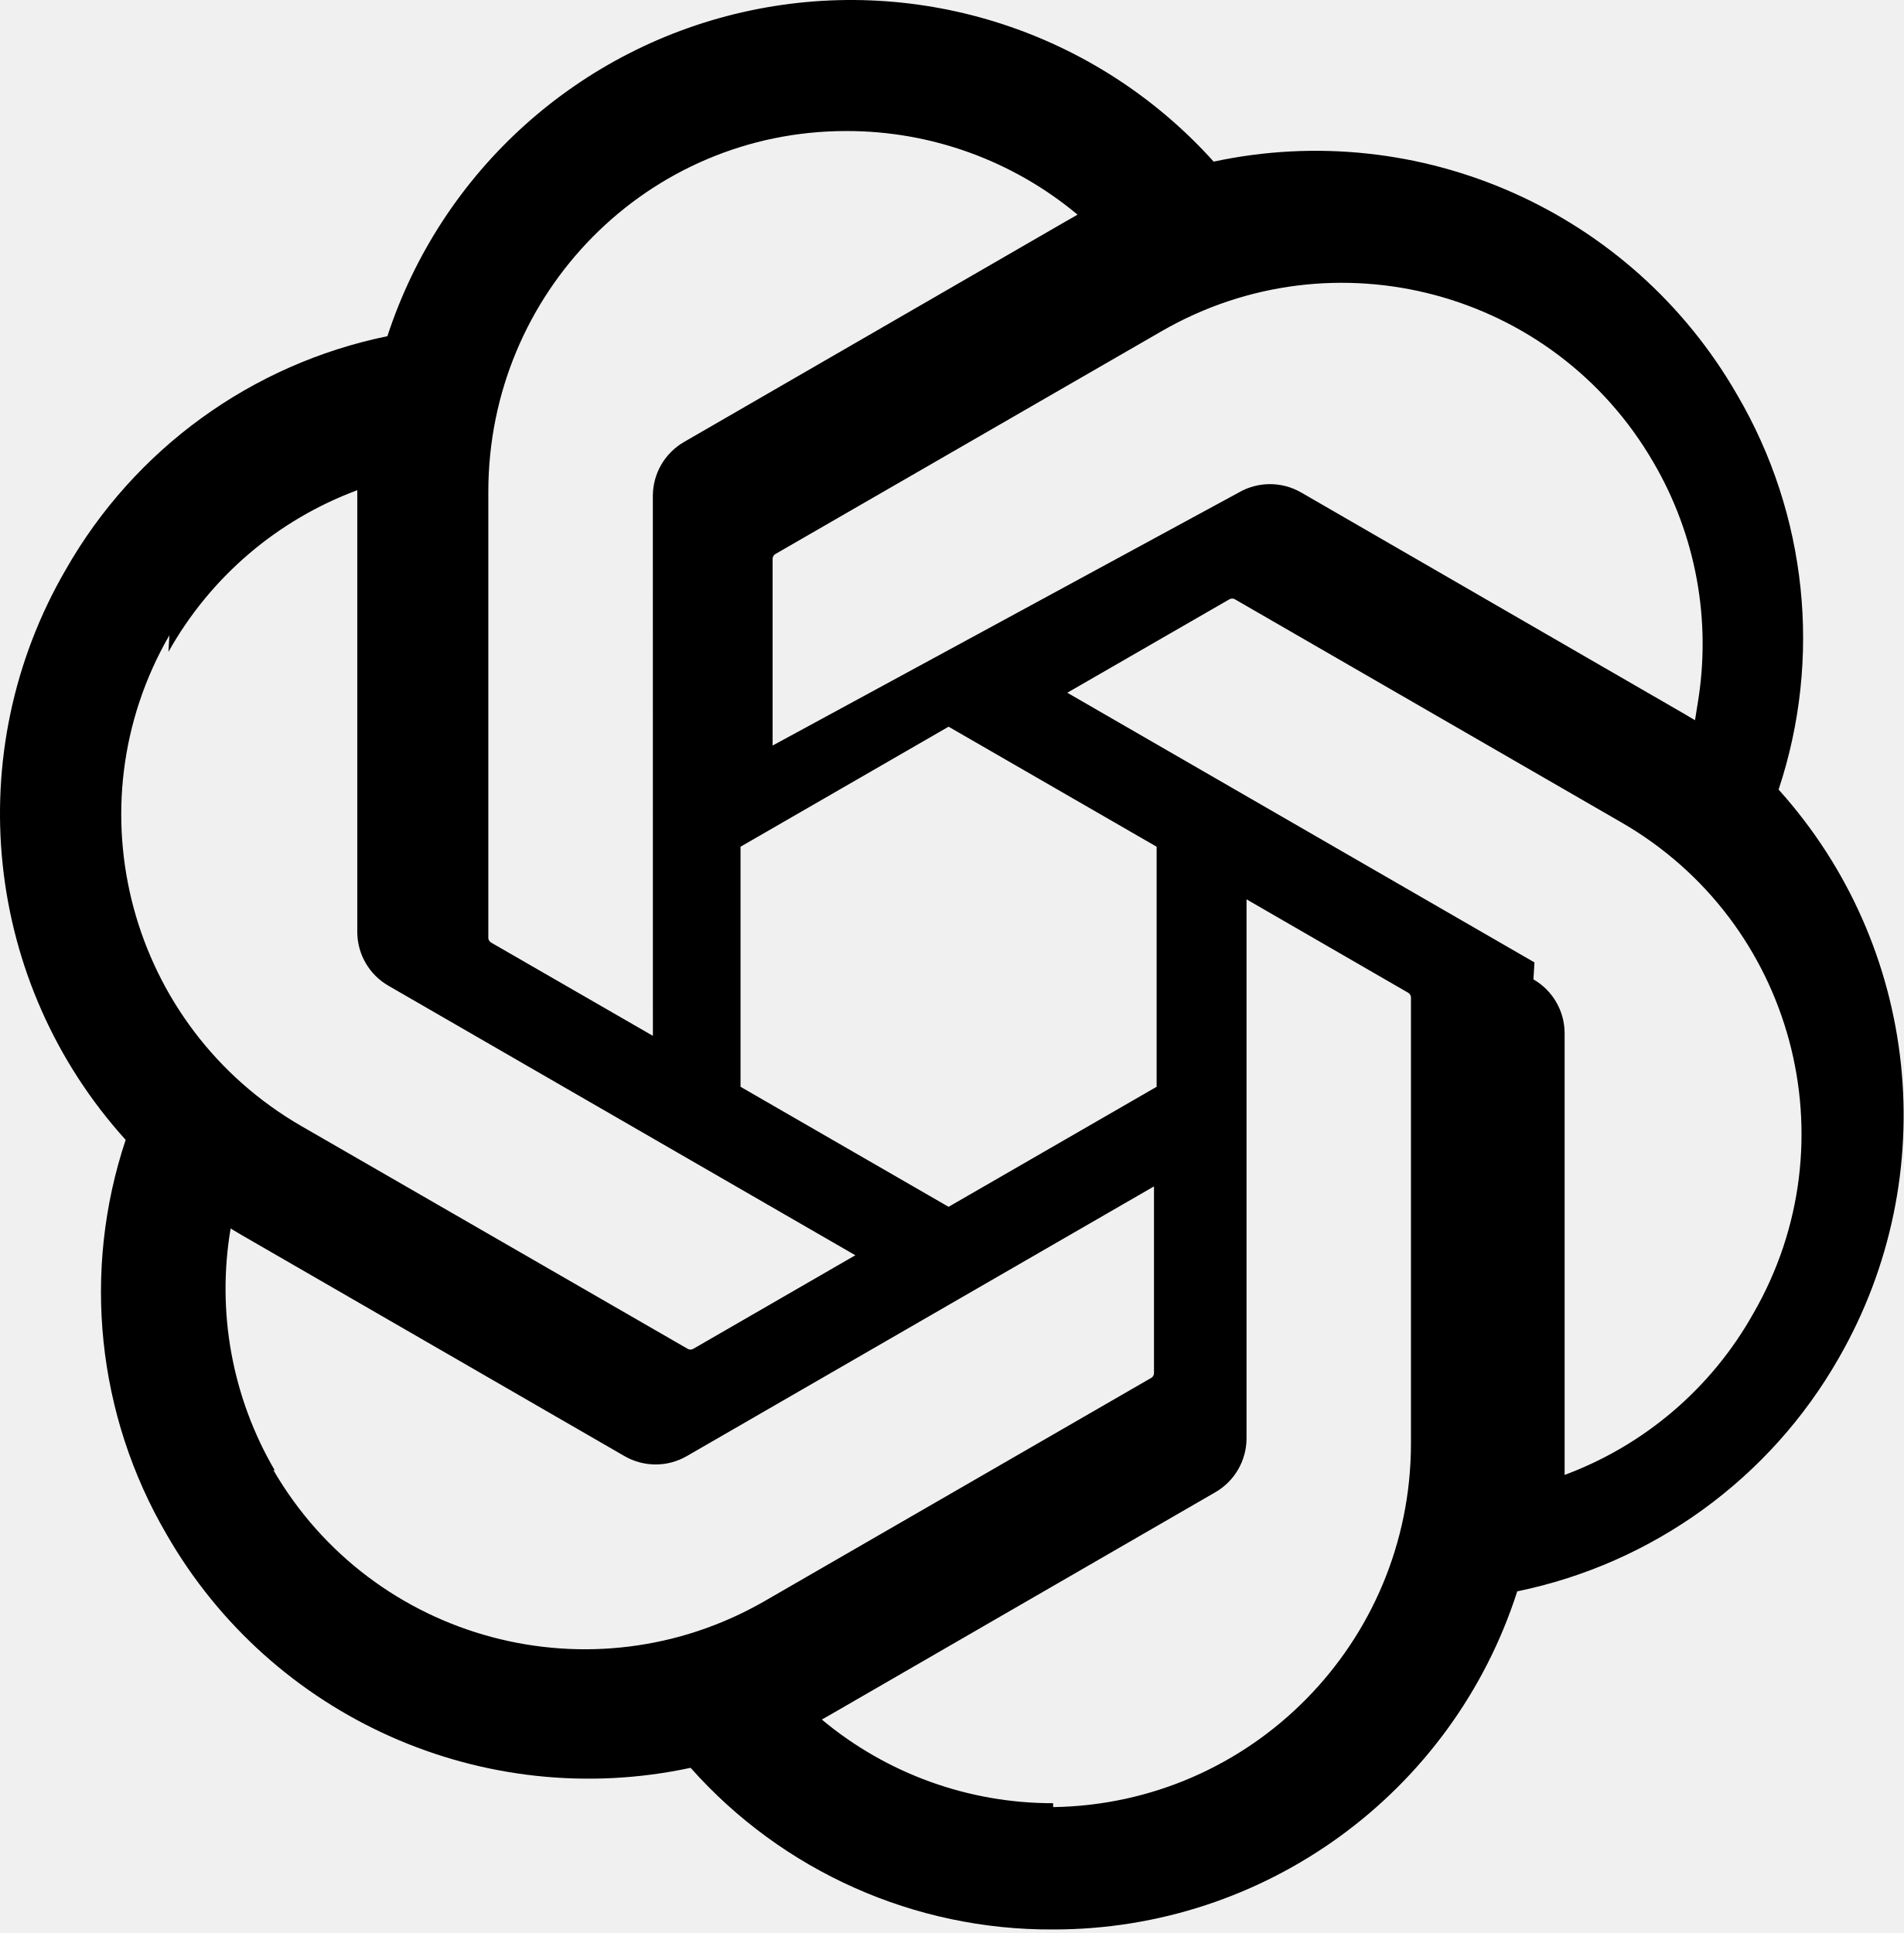
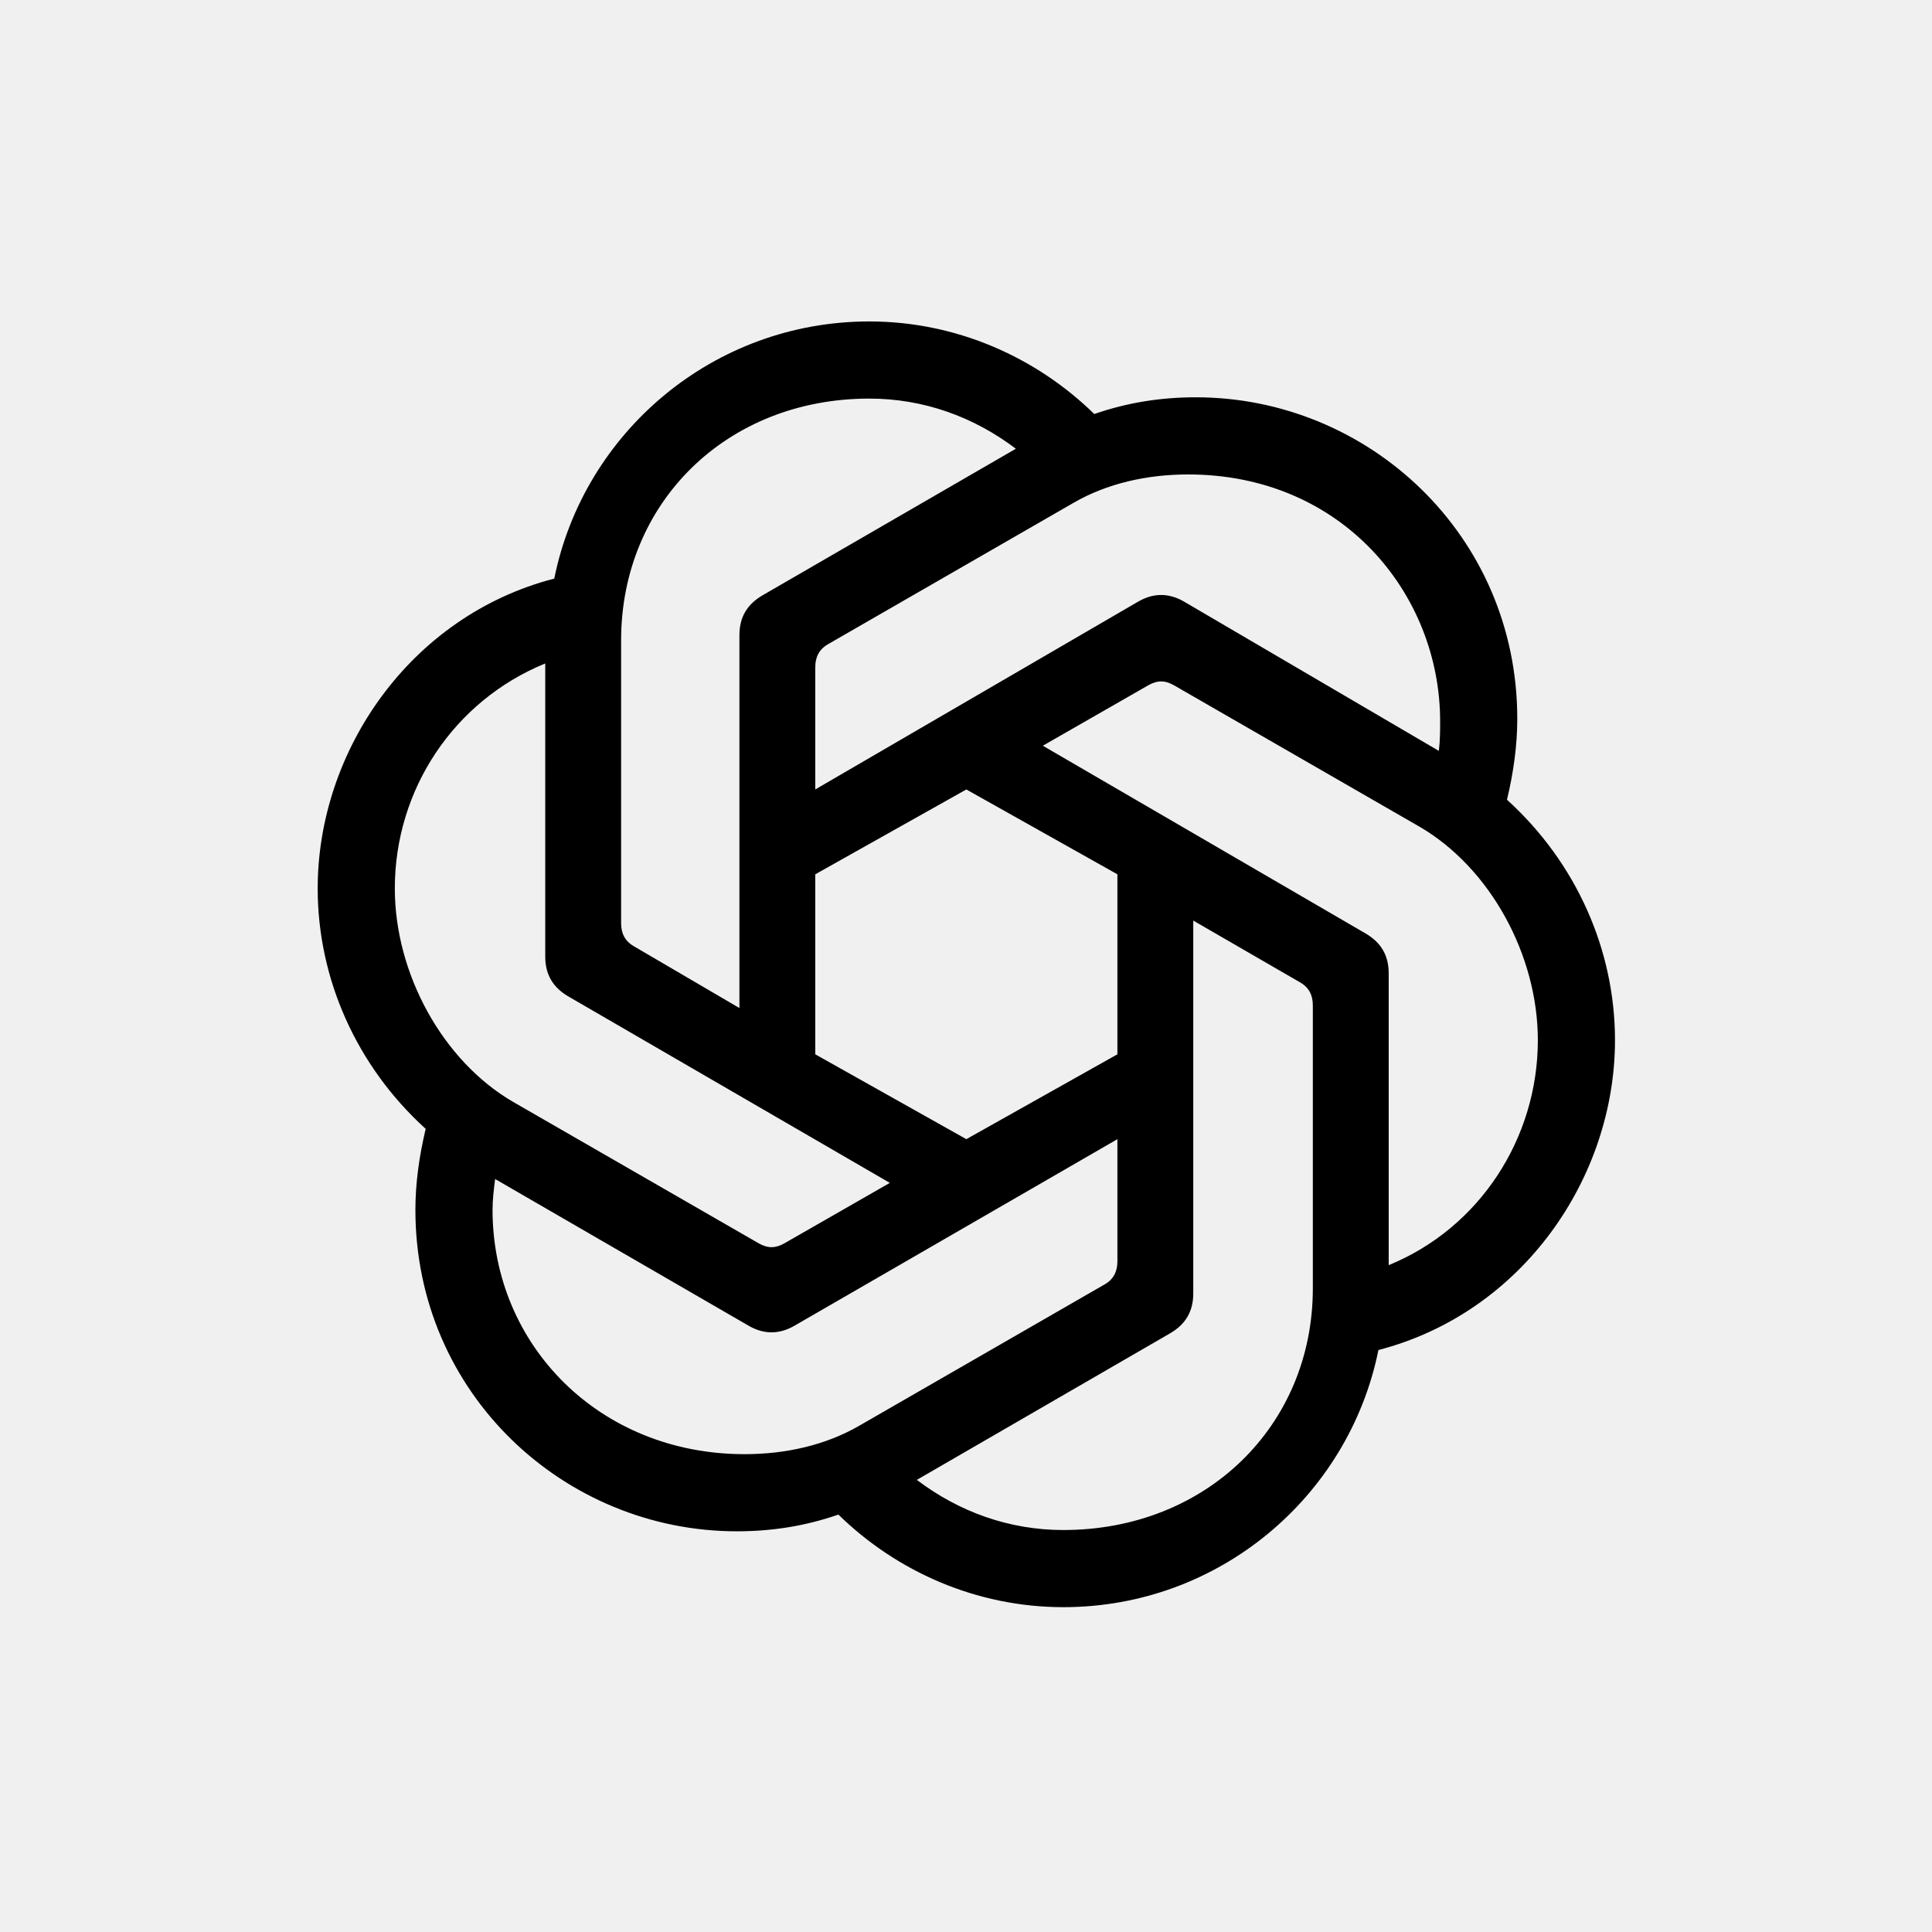
- <svg xmlns="http://www.w3.org/2000/svg" width="256" height="260" preserveAspectRatio="xMidYMid" viewBox="0 0 256 260">
-   <path fill="#000" d="M239.184 106.203a64.716 64.716 0 0 0-5.576-53.103C219.452 28.459 191 15.784 163.213 21.74A65.586 65.586 0 0 0 52.096 45.22a64.716 64.716 0 0 0-43.23 31.36c-14.31 24.602-11.061 55.634 8.033 76.74a64.665 64.665 0 0 0 5.525 53.102c14.174 24.65 42.644 37.324 70.446 31.36a64.72 64.72 0 0 0 48.754 21.744c28.481.025 53.714-18.361 62.414-45.481a64.767 64.767 0 0 0 43.229-31.36c14.137-24.558 10.875-55.423-8.083-76.483Zm-97.56 136.338a48.397 48.397 0 0 1-31.105-11.25l1.535-.876 51.385-29.7a8.392 8.392 0 0 0 4.194-7.218v-72.53l21.723 12.555a.778.778 0 0 1 .389.59v60.079c-.033 26.72-21.41 48.48-48.12 48.875Zm-104.66-44.747a48.397 48.397 0 0 1-5.95-32.552l1.535.91 51.429 29.7a8.371 8.371 0 0 0 8.388 0l62.821-36.275v25.11a.779.779 0 0 1-.312.615l-52.03 30.043c-23.14 13.34-52.689 5.474-66.094-17.63Zm-14.31-110.114a48.394 48.394 0 0 1 25.392-21.744v59.435a8.37 8.37 0 0 0 4.193 7.218l62.786 36.251-21.742 12.556a.779.779 0 0 1-.733.07L40.52 151.46C17.4 138.098 9.426 108.57 22.78 85.443Zm183.7 41.77-62.824-36.273 21.742-12.535a.778.778 0 0 1 .733-.07l52.03 30.043c23.14 13.34 31.107 42.888 17.766 66.026a48.394 48.394 0 0 1-25.393 21.744v-59.435a8.37 8.37 0 0 0-4.194-7.218Zm21.59-32.575-1.535-.91-51.427-29.722a8.391 8.391 0 0 0-8.389 0L103.9 100.28V75.17a.779.779 0 0 1 .312-.615l52.03-30.023c23.14-13.34 52.688-5.474 66.094 17.633a48.394 48.394 0 0 1 5.95 32.552ZM87.8 139.326 66.058 126.79a.778.778 0 0 1-.389-.59V66.12c.02-26.727 21.407-48.497 48.134-48.496a48.396 48.396 0 0 1 31.104 11.249l-1.534.876-51.385 29.7a8.392 8.392 0 0 0-4.194 7.218Zm11.786-25.437 27.978-16.145 27.978 16.145v32.29l-27.978 16.145-27.978-16.145Z" />
+ <svg xmlns="http://www.w3.org/2000/svg" width="721" height="721" viewBox="0 0 721 721" fill="none">
+   <g clip-path="url(#clip0_1637_2934)">
+     <g clip-path="url(#clip1_1637_2934)">
+       <path d="M304.246 294.611V249.028C304.246 245.189 305.687 242.309 309.044 240.392L400.692 187.612C413.167 180.415 428.042 177.058 443.394 177.058C500.971 177.058 537.44 221.682 537.44 269.182C537.44 272.54 537.44 276.379 536.959 280.218L441.954 224.558C436.197 221.201 430.437 221.201 424.68 224.558L304.246 294.611ZM518.245 472.145V363.224C518.245 356.505 515.364 351.707 509.608 348.349L389.174 278.296L428.519 255.743C431.877 253.826 434.757 253.826 438.115 255.743L529.762 308.523C556.154 323.879 573.905 356.505 573.905 388.171C573.905 424.636 552.315 458.225 518.245 472.141V472.145ZM275.937 376.182L236.592 353.152C233.235 351.235 231.794 348.354 231.794 344.515V238.956C231.794 187.617 271.139 148.749 324.4 148.749C344.555 148.749 363.264 155.468 379.102 167.463L284.578 222.164C278.822 225.521 275.942 230.319 275.942 237.039V376.186L275.937 376.182ZM360.626 425.122L304.246 393.455V326.283L360.626 294.616L417.002 326.283V393.455L360.626 425.122ZM396.852 570.989C376.698 570.989 357.989 564.27 342.151 552.276L436.674 497.574C442.431 494.217 445.311 489.419 445.311 482.699V343.552L485.138 366.582C488.495 368.499 489.936 371.379 489.936 375.219V480.778C489.936 532.117 450.109 570.985 396.852 570.985V570.989ZM283.134 463.99L191.486 411.211C165.094 395.854 147.343 363.229 147.343 331.562C147.343 294.616 169.415 261.509 203.48 247.593V356.991C203.48 363.71 206.361 368.508 212.117 371.866L332.074 441.437L292.729 463.99C289.372 465.907 286.491 465.907 283.134 463.99ZM277.859 542.68C223.639 542.68 183.813 501.895 183.813 451.514C183.813 447.675 184.294 443.836 184.771 439.997L279.295 494.698C285.051 498.056 290.812 498.056 296.568 494.698L417.002 425.127V470.71C417.002 474.549 415.562 477.429 412.204 479.346L320.557 532.126C308.081 539.323 293.206 542.68 277.854 542.68H277.859ZM396.852 599.776C454.911 599.776 503.37 558.513 514.41 503.812C568.149 489.896 602.696 439.515 602.696 388.176C602.696 354.587 588.303 321.962 562.392 298.45C564.791 288.373 566.231 278.296 566.231 268.224C566.231 199.611 510.571 148.267 446.274 148.267C433.322 148.267 420.846 150.184 408.37 154.505C386.775 133.392 357.026 119.958 324.4 119.958C266.342 119.958 217.883 161.22 206.843 215.921C153.104 229.837 118.557 280.218 118.557 331.557C118.557 365.146 132.95 397.771 158.861 421.283C156.462 431.36 155.022 441.437 155.022 451.51C155.022 520.123 210.682 571.466 274.978 571.466C287.931 571.466 300.407 569.549 312.883 565.228C334.473 586.341 364.222 599.776 396.852 599.776Z" fill="black" />
+     </g>
+   </g>
+   <defs>
+     <clipPath id="clip0_1637_2934">
+       <rect width="720" height="720" fill="white" transform="translate(0.606934 0.0999756)" />
+     </clipPath>
+     <clipPath id="clip1_1637_2934">
+       <rect width="484.139" height="479.818" fill="white" transform="translate(118.557 119.958)" />
+     </clipPath>
+   </defs>
</svg>
